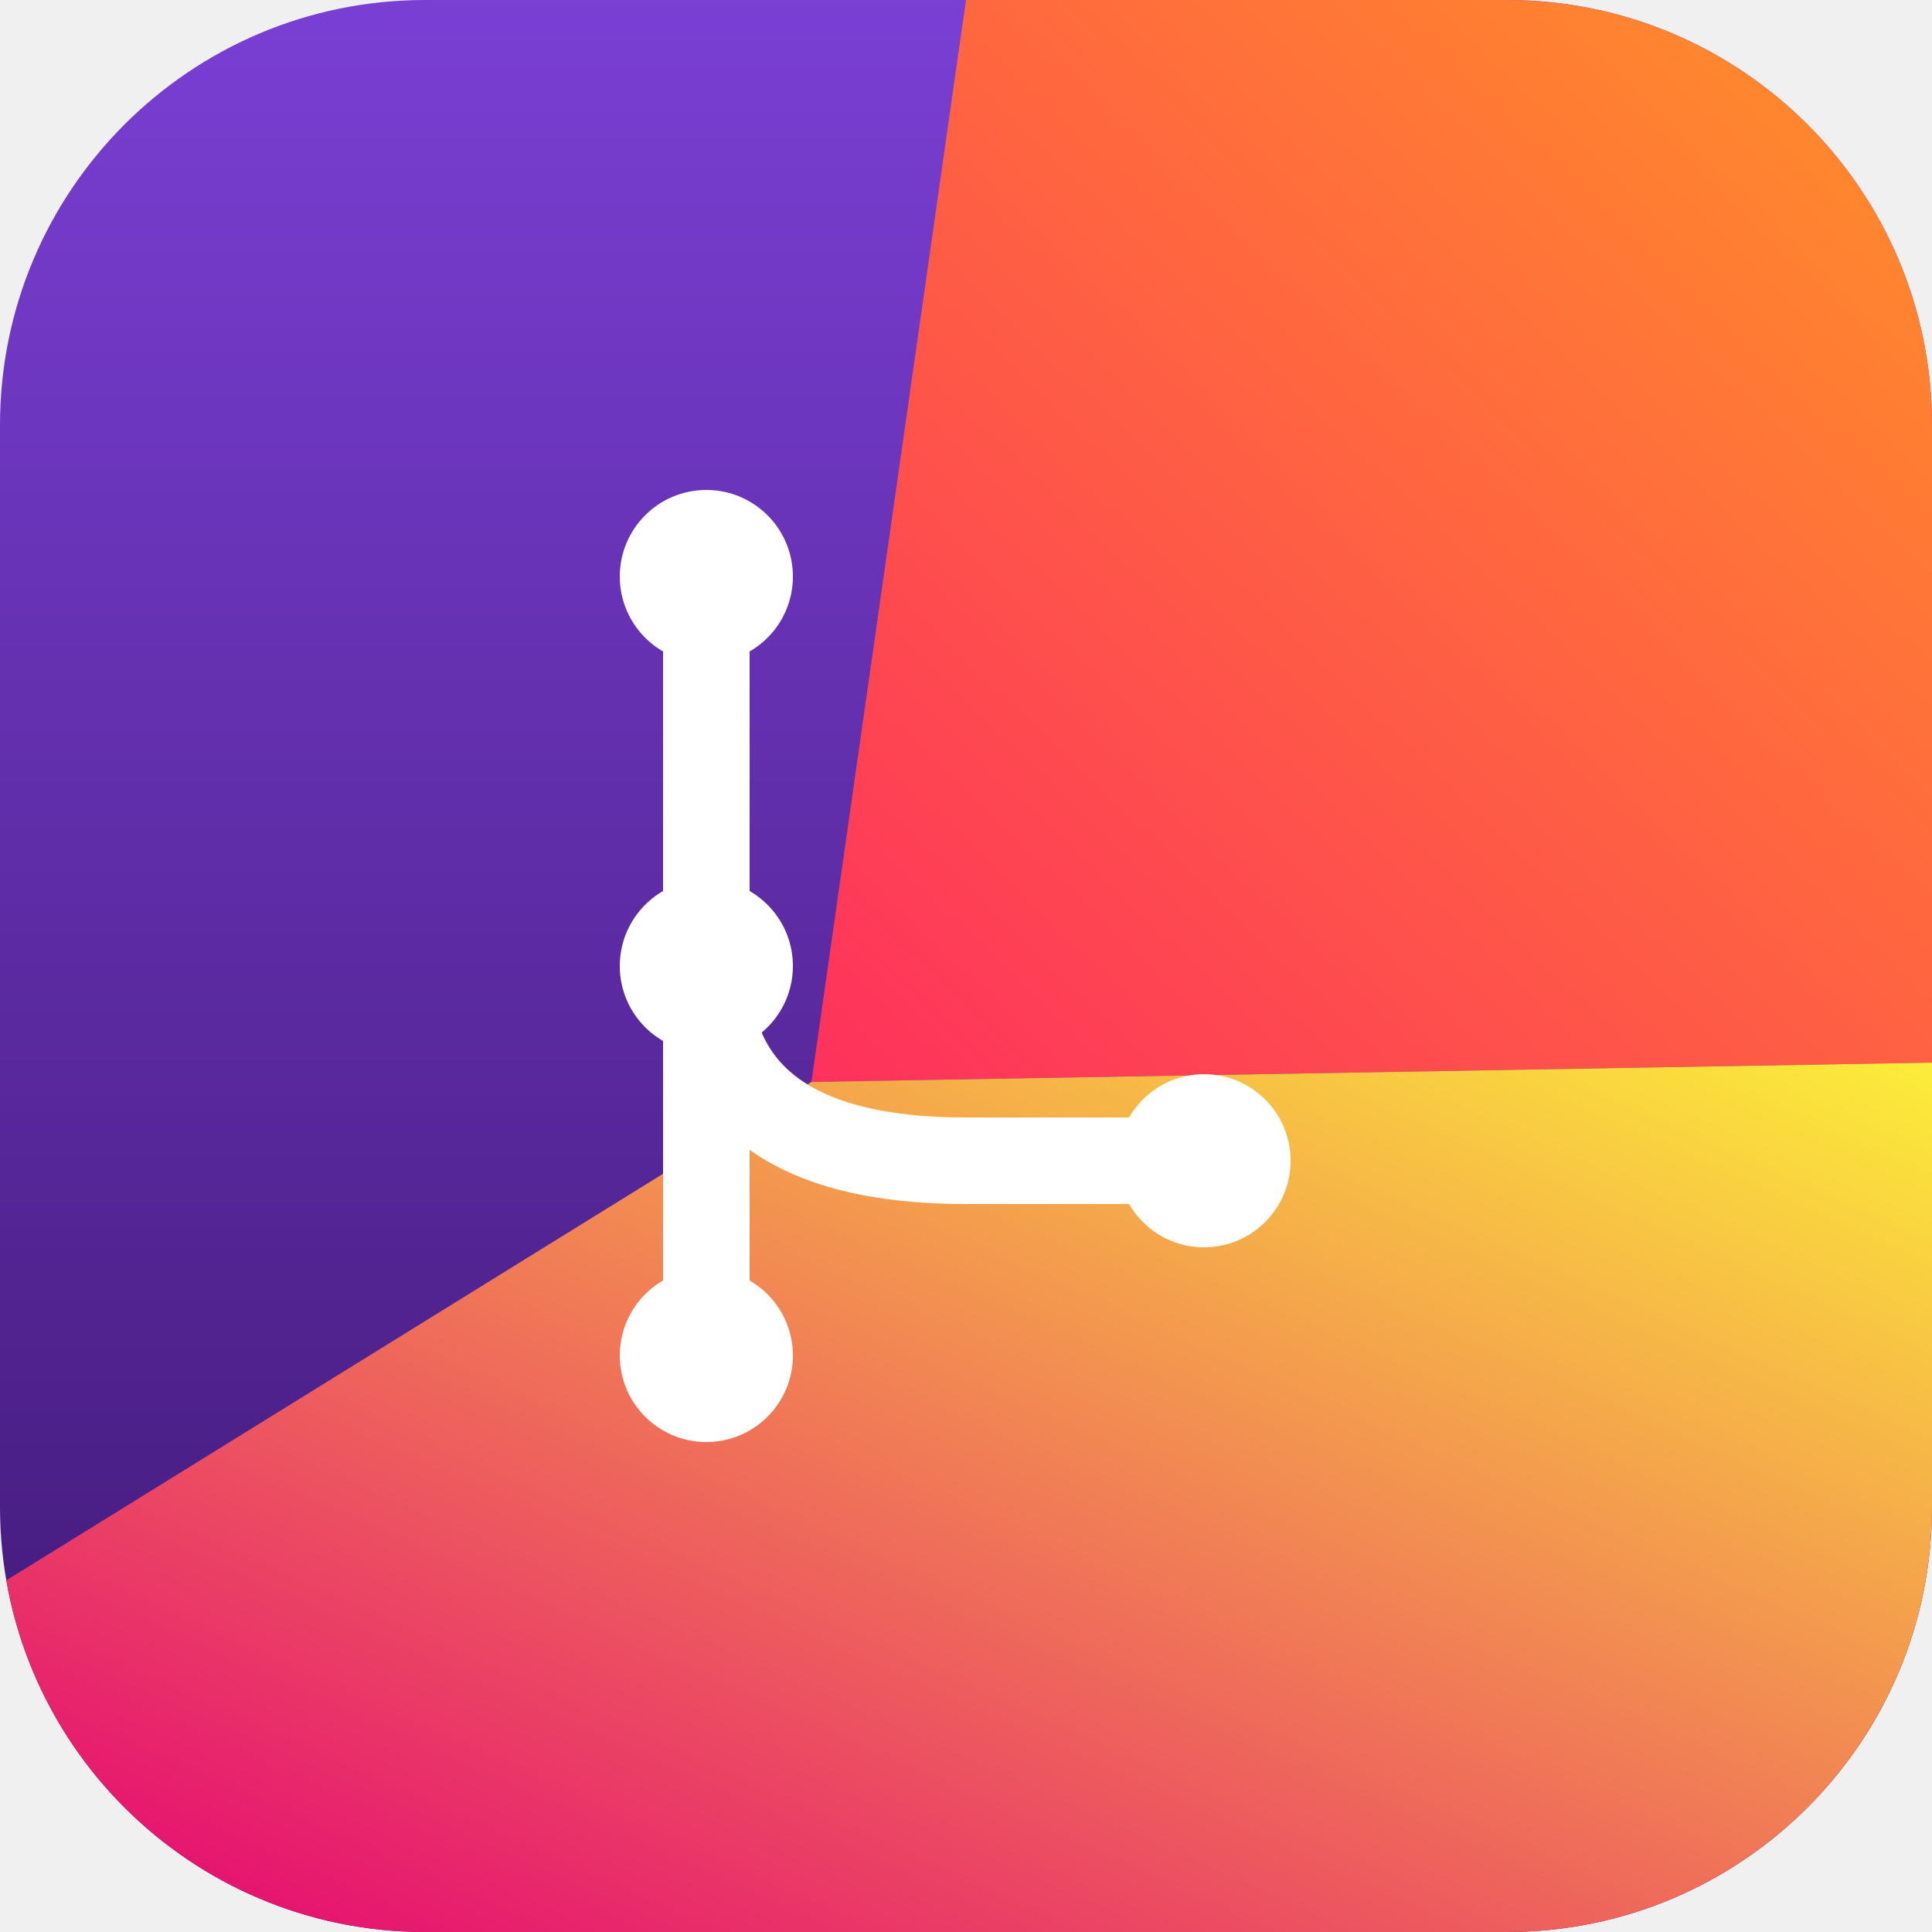
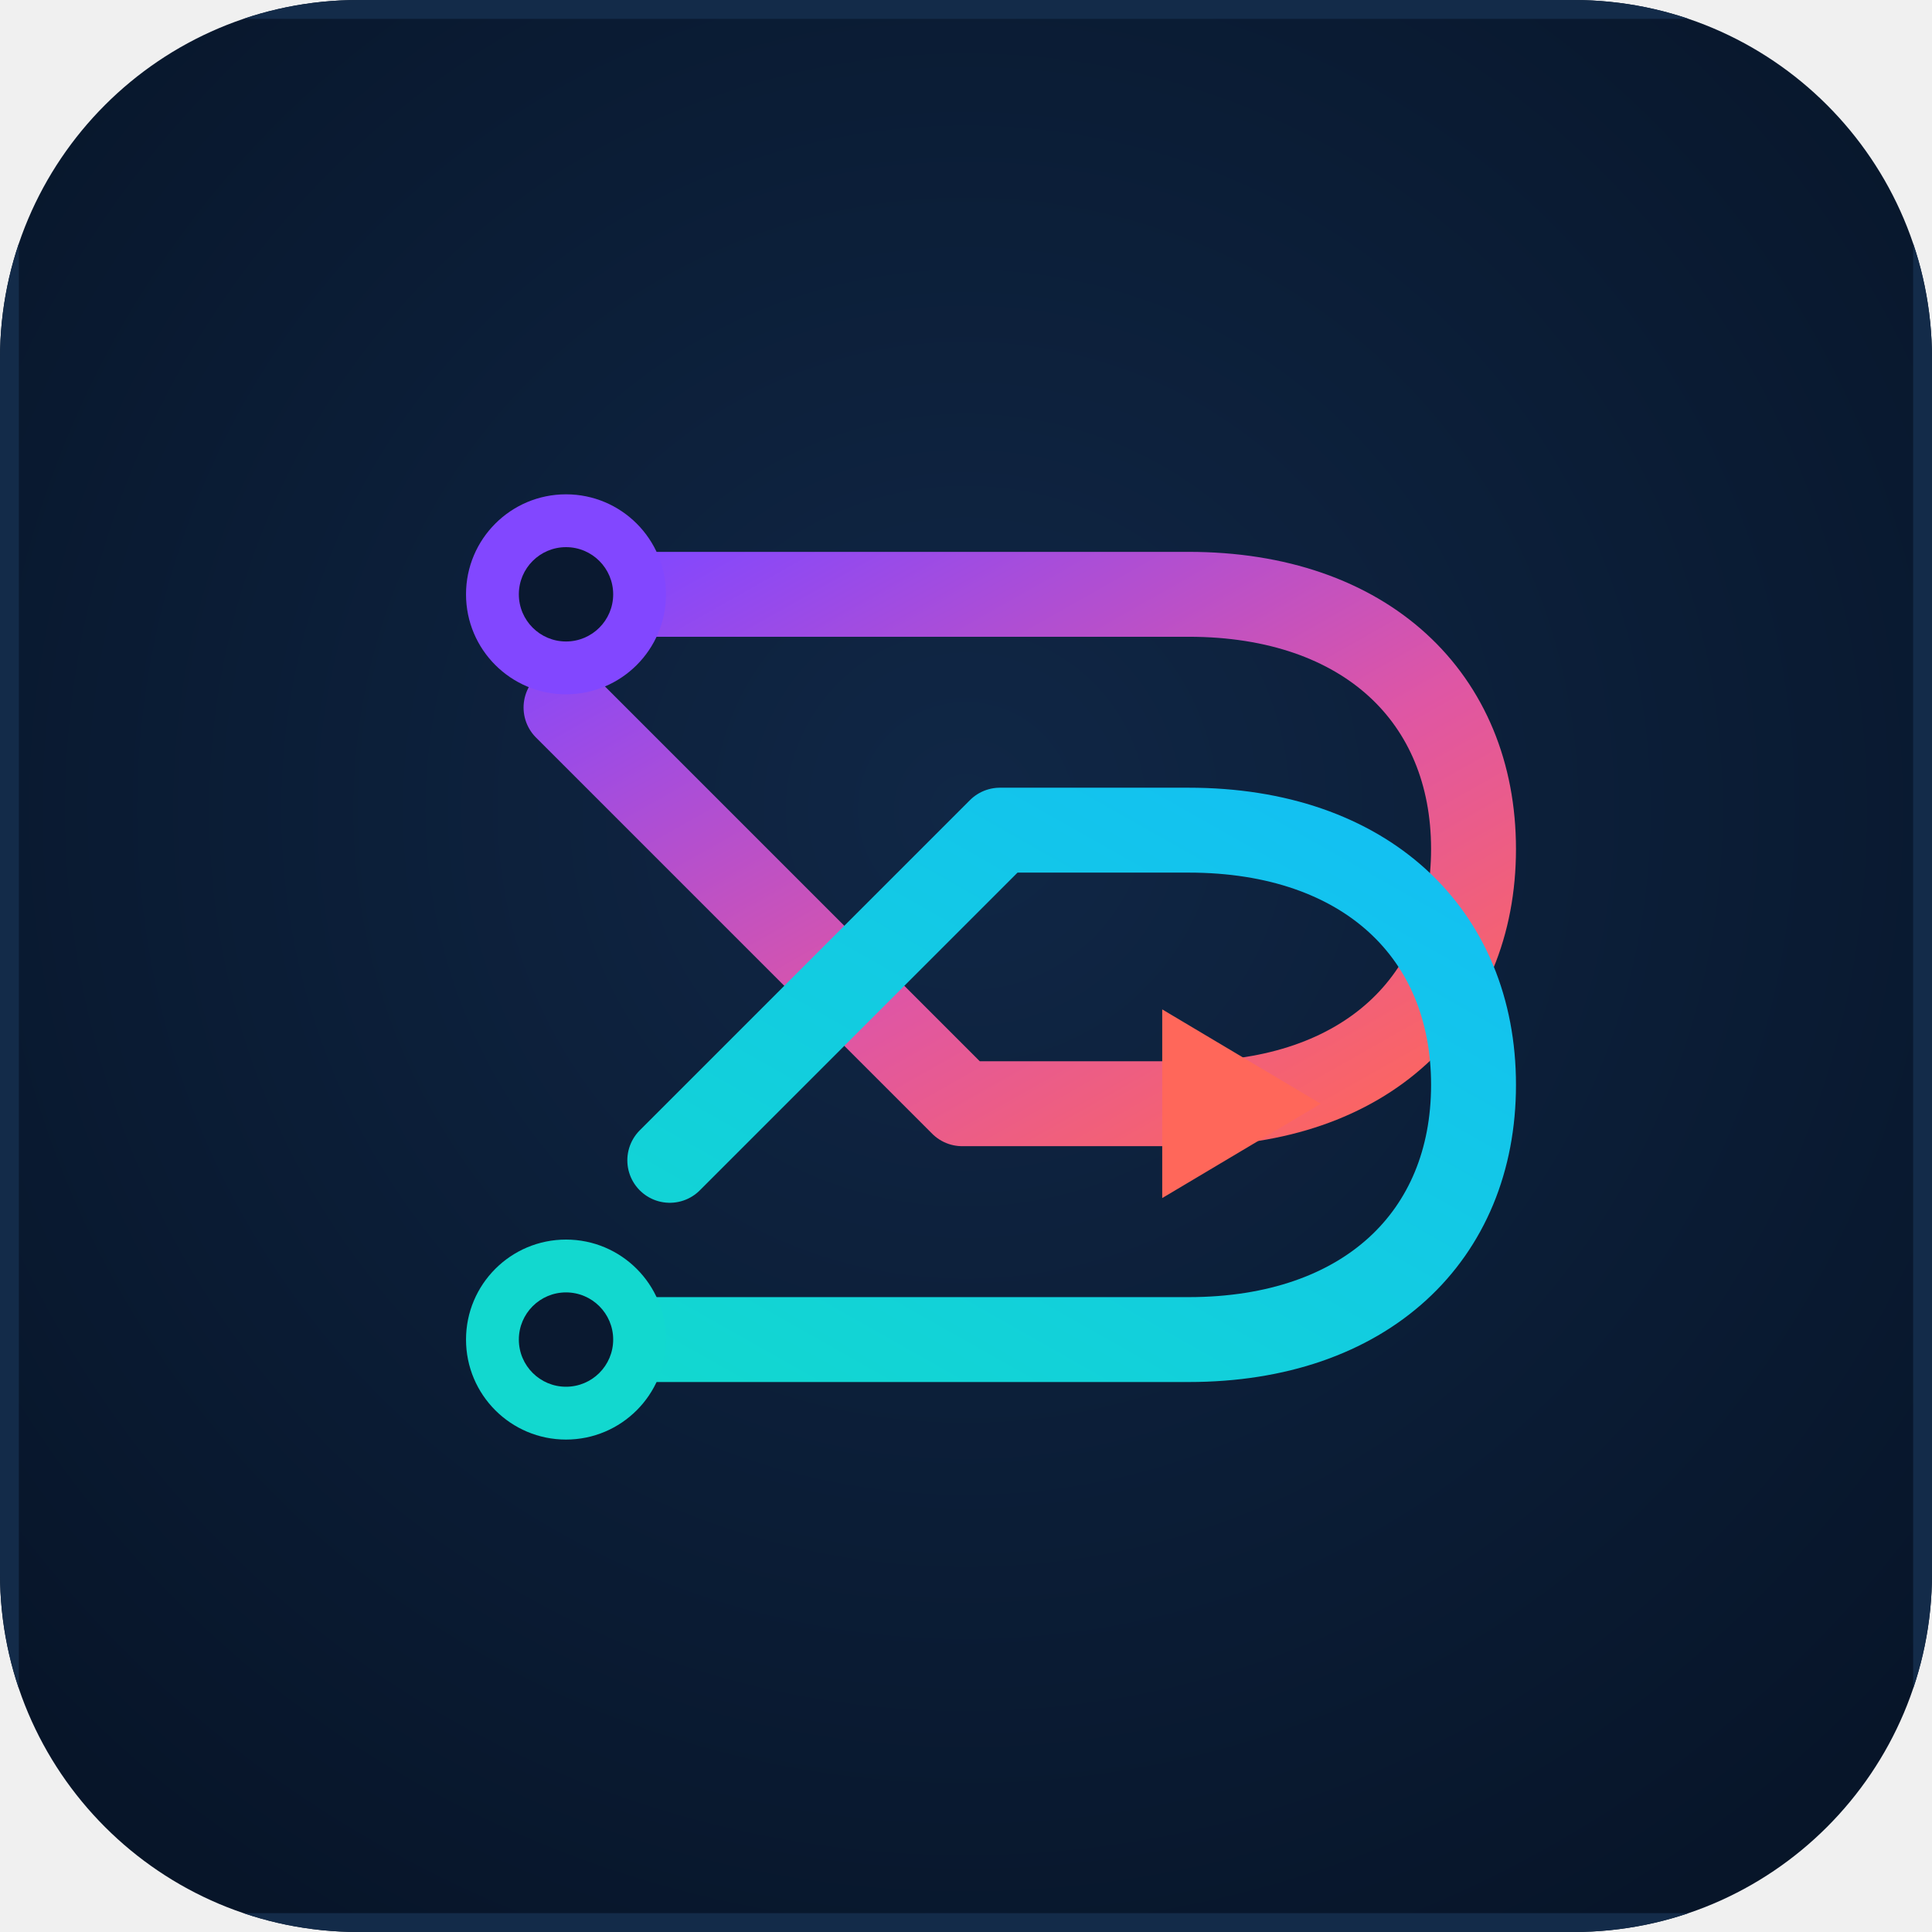
- <svg xmlns="http://www.w3.org/2000/svg" width="128" height="128" viewBox="0 0 128 128">
+ <svg xmlns="http://www.w3.org/2000/svg" width="1024" height="1024" viewBox="0 0 1024 1024">
  <defs>
-     <linearGradient id="bg" x1="0%" y1="0%" x2="0%" y2="100%">
-       <stop offset="0%" stop-color="#7A3FD4" />
-       <stop offset="100%" stop-color="#3D1670" />
+     <radialGradient id="background" cx="50%" cy="42%" r="74%">
+       <stop offset="0%" stop-color="#102746" />
+       <stop offset="100%" stop-color="#061326" />
+     </radialGradient>
+     <linearGradient id="warmPath" x1="0%" y1="0%" x2="100%" y2="100%">
+       <stop offset="0%" stop-color="#8247FF" />
+       <stop offset="58%" stop-color="#DF56A4" />
+       <stop offset="100%" stop-color="#FF675A" />
    </linearGradient>
-     <linearGradient id="tr" x1="0%" y1="100%" x2="100%" y2="0%">
-       <stop offset="0%" stop-color="#FE315D" />
-       <stop offset="100%" stop-color="#FF9128" />
+     <linearGradient id="coolPath" x1="0%" y1="100%" x2="100%" y2="0%">
+       <stop offset="0%" stop-color="#12D8CF" />
+       <stop offset="100%" stop-color="#13BFF4" />
    </linearGradient>
-     <linearGradient id="br" x1="0%" y1="100%" x2="100%" y2="0%">
-       <stop offset="0%" stop-color="#E40075" />
-       <stop offset="100%" stop-color="#FCEE39" />
-     </linearGradient>
-     <clipPath id="clip">
-       <rect x="0" y="0" width="128" height="128" rx="28.16" ry="28.16" />
+     <clipPath id="iconShape">
+       <rect width="1024" height="1024" rx="190" />
    </clipPath>
  </defs>
-   <g clip-path="url(#clip)">
-     <rect x="0" y="0" width="128" height="128" fill="url(#bg)" />
-     <polygon points="64.00,0 128,0 128,70.40 53.76,71.68" fill="url(#tr)" />
-     <polygon points="128,70.40 128,128 0,128 0,104.96 53.76,71.68" fill="url(#br)" />
+   <g clip-path="url(#iconShape)">
+     <rect width="1024" height="1024" fill="url(#background)" />
+     <path d="M101 0h822c56 0 101 45 101 101v822c0 56-45 101-101 101H101C45 1024 0 979 0 923V101C0 45 45 0 101 0Z" fill="none" stroke="#132B49" stroke-width="20" />
  </g>
-   <g transform="translate(28.16, 28.16) scale(0.7168)">
-     <g fill="none" stroke="#FFFFFF" stroke-width="8" stroke-linecap="round" stroke-linejoin="round">
-       <line x1="26" y1="14" x2="26" y2="86" />
-       <path d="M 26 50 Q 26 68, 50 68 L 72 68" />
-     </g>
-     <circle cx="26" cy="14" r="8" fill="#FFFFFF" />
-     <circle cx="26" cy="50" r="8" fill="#FFFFFF" />
-     <circle cx="26" cy="86" r="8" fill="#FFFFFF" />
-     <circle cx="72" cy="68" r="8" fill="#FFFFFF" />
+   <g fill="none" stroke-linecap="round" stroke-linejoin="round">
+     <path d="M300 315h330c94 0 151 55 151 135s-57 135-151 135H510L300 375" stroke="url(#warmPath)" stroke-width="45" />
+     <path d="M300 710h330c94 0 151-55 151-135s-57-135-151-135H530L355 615" stroke="url(#coolPath)" stroke-width="45" />
  </g>
+   <path d="M616 535 700 585 616 635Z" fill="#FF675A" />
+   <circle cx="300" cy="315" r="53" fill="#8247FF" />
+   <circle cx="300" cy="315" r="25" fill="#0A1930" />
+   <circle cx="300" cy="710" r="53" fill="#12D8CF" />
+   <circle cx="300" cy="710" r="25" fill="#0A1930" />
</svg>
